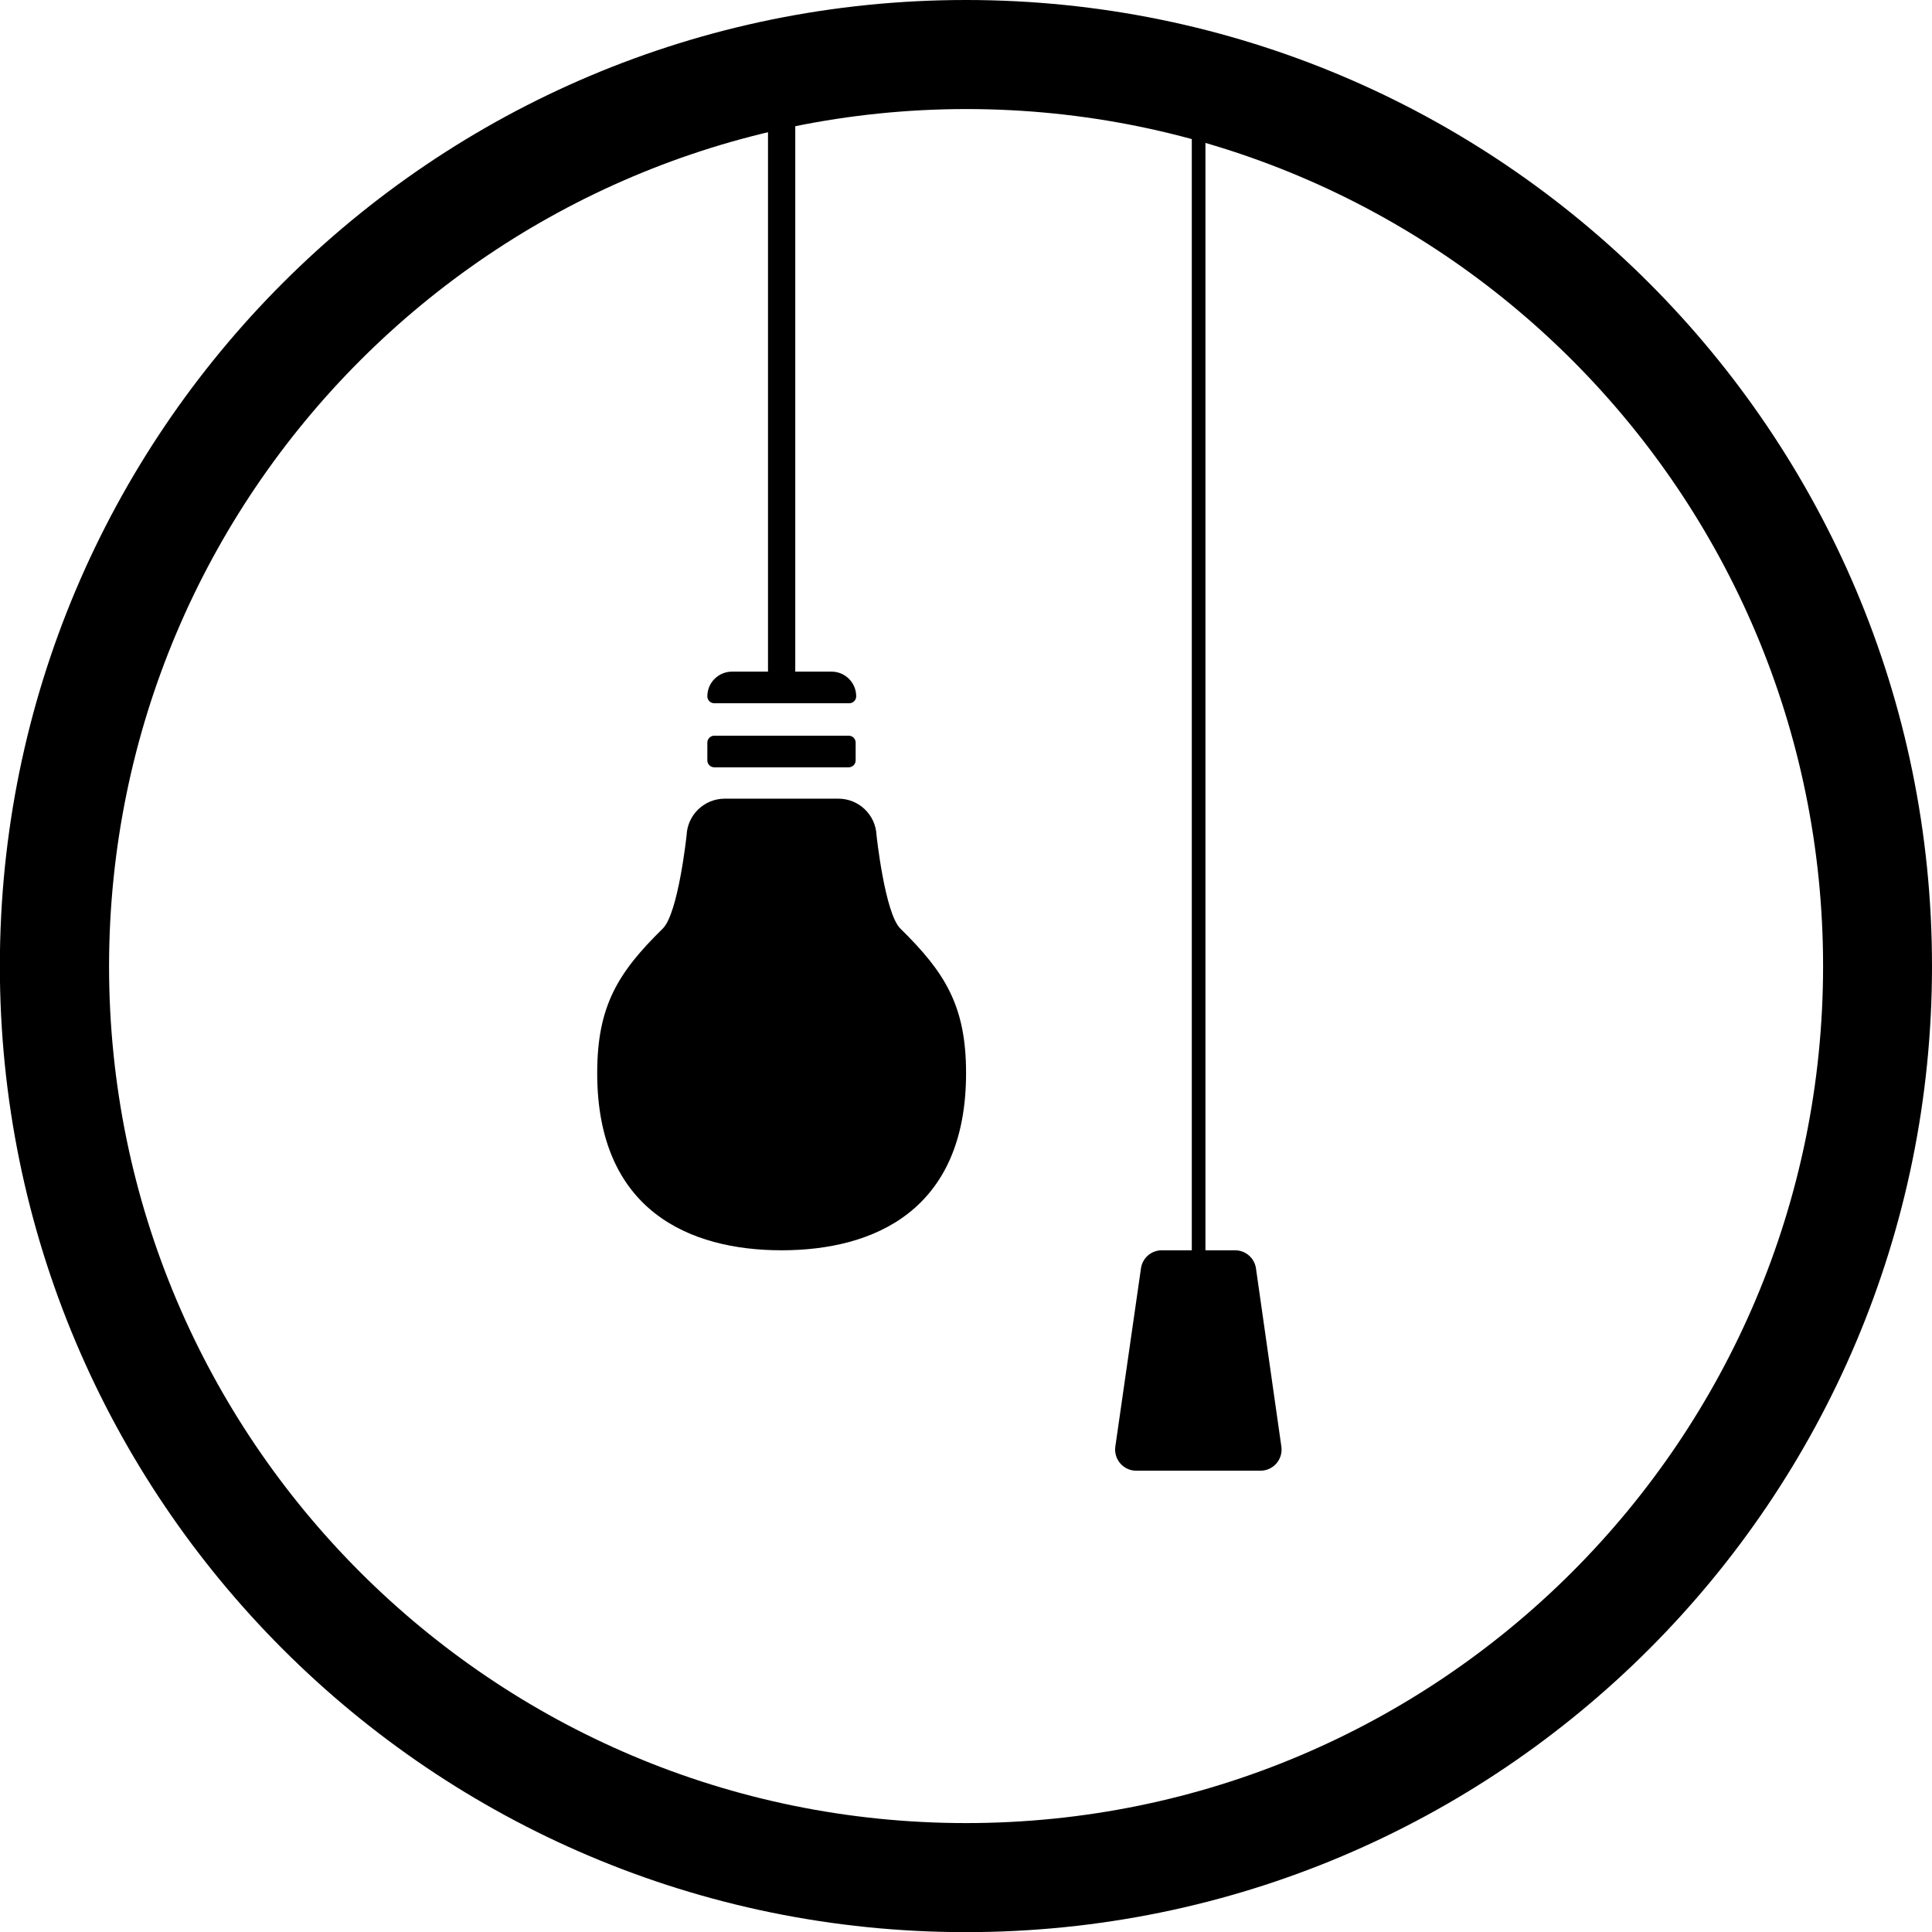
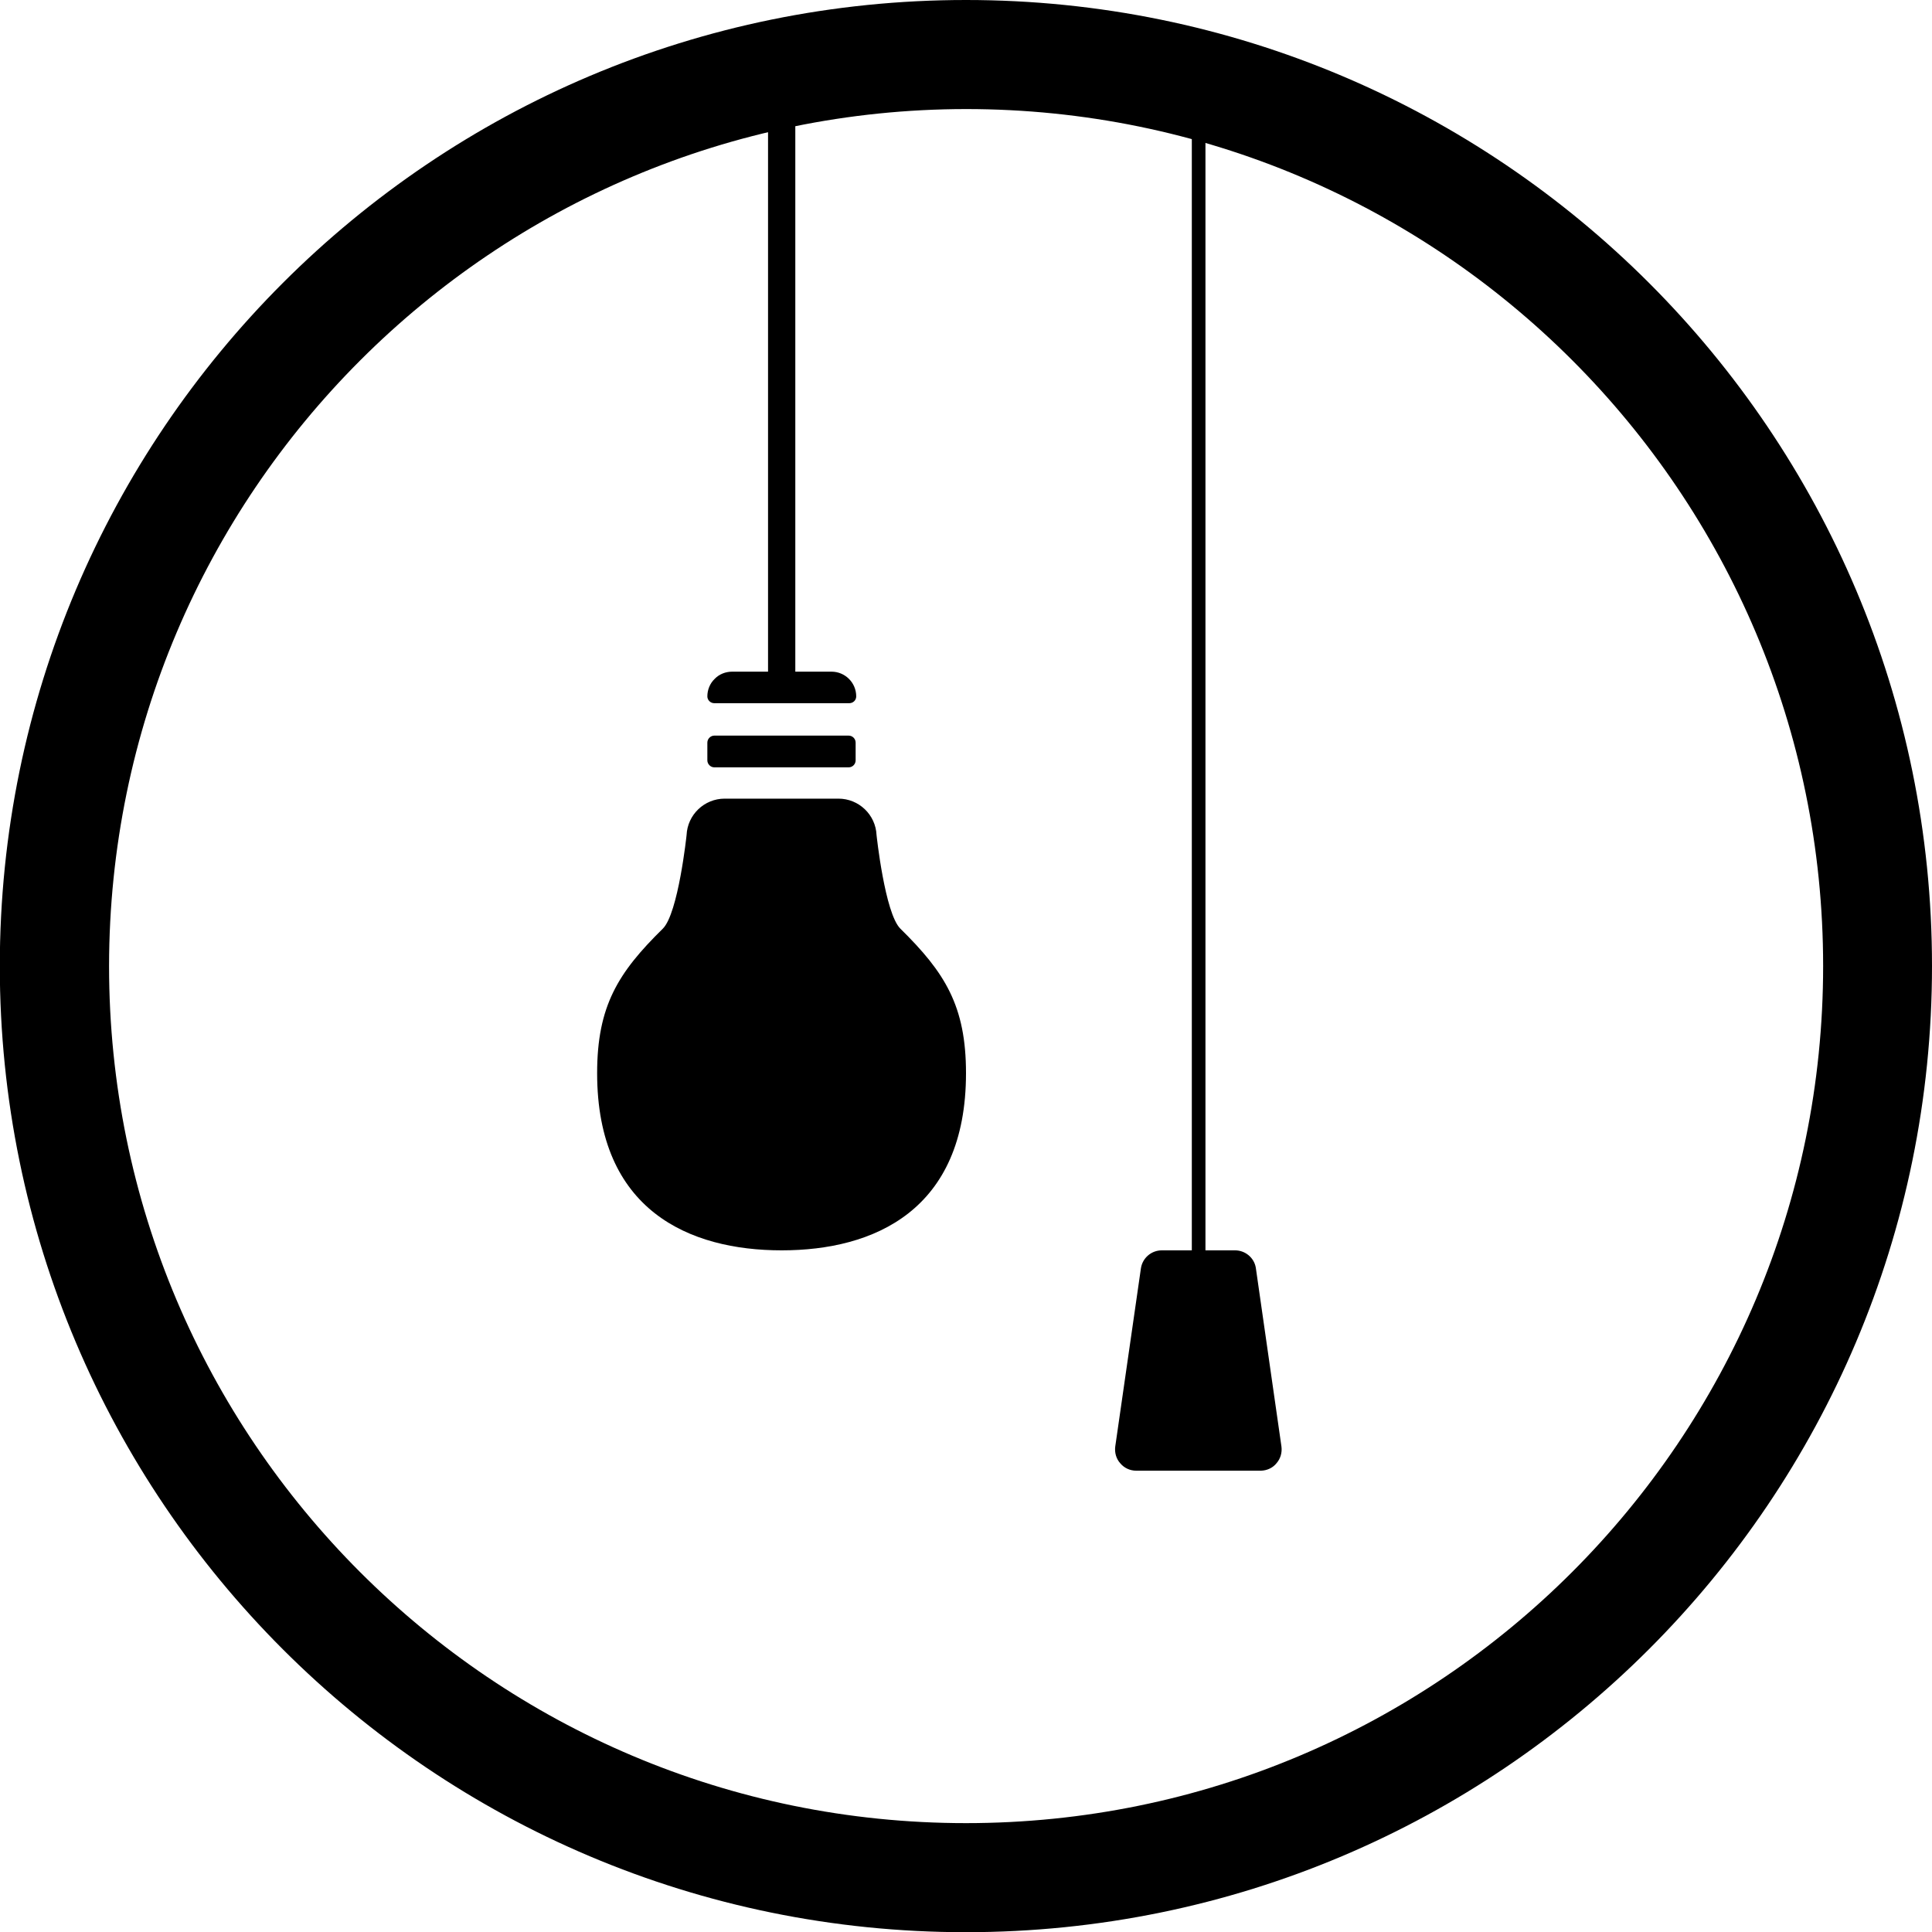
- <svg xmlns="http://www.w3.org/2000/svg" viewBox="0 0 141.73 141.73">
-   <defs>
-     <style>.cls-1{fill:none}.cls-2{fill:#000;}.cls-3,.cls-4{fill:none;stroke:#000;stroke-miterlimit:10;}.cls-4{stroke-width:2px;}</style>
-   </defs>
-   <g id="Layer_2" data-name="Layer 2">
-     <g id="Layer_2-2" data-name="Layer 2">
-       <path class="cls-1" d="M70.87,137.73a66.87,66.87,0,1,1,66.86-66.86A66.94,66.94,0,0,1,70.87,137.73Z" />
-       <path class="cls-2" d="M70.87,8A62.87,62.87,0,1,1,8,70.87,62.93,62.93,0,0,1,70.87,8m0-8a70.87,70.87,0,1,0,70.86,70.87A70.87,70.87,0,0,0,70.87,0Z" />
-       <line class="cls-3" x1="87.93" y1="8.37" x2="87.93" y2="95.6" />
-       <path class="cls-2" d="M92.51,107.89H83.35a1.55,1.55,0,0,1-1.53-1.77L83.7,93.05a1.54,1.54,0,0,1,1.53-1.33H90.6A1.55,1.55,0,0,1,92.13,93L94,106.12A1.55,1.55,0,0,1,92.51,107.89Z" />
-       <path d="M66.05,68.12C64.91,67,64.3,61.26,64.3,61.26a2.8,2.8,0,0,0-2.79-2.67H53.16a2.8,2.8,0,0,0-2.79,2.67s-.61,5.74-1.75,6.86c-3.27,3.21-4.81,5.66-4.81,10.6,0,10.08,6.76,13,13.53,13s13.53-2.92,13.53-13C70.87,73.78,69.32,71.33,66.05,68.12Z" />
-       <path d="M53.71,49.27H61a1.81,1.81,0,0,1,1.81,1.81v0a.51.51,0,0,1-.51.51H52.4a.51.51,0,0,1-.51-.51v0A1.81,1.81,0,0,1,53.71,49.27Z" />
-       <line class="cls-4" x1="57.34" y1="6.41" x2="57.34" y2="50.83" />
-       <rect x="51.89" y="53.97" width="10.88" height="2.32" rx="0.51" />
-     </g>
+ <svg xmlns="http://www.w3.org/2000/svg" width="40px" height="40px" viewBox="0 0 40 40" version="1.1">
+   <g id="surface1">
+     <path style=" stroke:none;fill-rule:nonzero;fill:rgb(0%,0%,0%);fill-opacity:1;" d="M 20 2.258 C 29.801 2.258 37.746 10.203 37.746 20 C 37.746 29.801 29.801 37.746 20 37.746 C 10.203 37.746 2.258 29.801 2.258 20 C 2.266 10.207 10.207 2.266 20 2.258 M 20 0 C 8.953 0 0 8.953 -0.004 20 C -0.004 31.047 8.949 40.004 19.996 40.004 C 31.043 40.004 40 31.047 40 20 C 40 8.957 31.047 0 20 0 Z M 20 0 " />
+     <path style="fill:none;stroke-width:1;stroke-linecap:butt;stroke-linejoin:miter;stroke:rgb(0%,0%,0%);stroke-opacity:1;stroke-miterlimit:10;" d="M 87.931 8.374 L 87.931 95.599 " transform="matrix(0.282227,0,0,0.282227,0,0)" />
+     <path style="stroke:none;fill-rule:nonzero;fill:rgb(0%,0%,0%);fill-opacity:1;" d="M 26.109 30.449 L 23.523 30.449 C 23.398 30.449 23.277 30.395 23.195 30.297 C 23.109 30.203 23.074 30.074 23.09 29.949 L 23.621 26.262 C 23.652 26.047 23.836 25.887 24.055 25.887 L 25.57 25.887 C 25.781 25.887 25.965 26.039 26 26.246 L 26.531 29.949 C 26.547 30.074 26.512 30.199 26.43 30.293 C 26.352 30.391 26.234 30.445 26.109 30.449 Z M 26.109 30.449 " />
+     <path style="stroke:none;fill-rule:nonzero;fill:rgb(0%,0%,0%);fill-opacity:1;" d="M 18.641 19.227 C 18.32 18.91 18.148 17.289 18.148 17.289 C 18.129 16.867 17.781 16.535 17.359 16.535 L 15.004 16.535 C 14.582 16.535 14.234 16.867 14.215 17.289 C 14.215 17.289 14.043 18.91 13.723 19.227 C 12.801 20.133 12.363 20.824 12.363 22.219 C 12.363 25.062 14.273 25.887 16.184 25.887 C 18.094 25.887 20 25.062 20 22.219 C 20 20.824 19.562 20.133 18.641 19.227 Z M 18.641 19.227 " />
+     <path style="stroke:none;fill-rule:nonzero;fill:rgb(0%,0%,0%);fill-opacity:1;" d="M 15.16 13.906 L 17.215 13.906 C 17.496 13.906 17.727 14.133 17.727 14.418 C 17.727 14.496 17.664 14.559 17.582 14.559 L 14.789 14.559 C 14.711 14.559 14.645 14.496 14.645 14.418 C 14.645 14.281 14.699 14.148 14.797 14.055 C 14.891 13.957 15.023 13.906 15.16 13.906 Z M 15.16 13.906 " />
+     <path style="fill:none;stroke-width:2;stroke-linecap:butt;stroke-linejoin:miter;stroke:rgb(0%,0%,0%);stroke-opacity:1;stroke-miterlimit:10;" d="M 57.343 6.408 L 57.343 50.823 " transform="matrix(0.282227,0,0,0.282227,0,0)" />
+     <path style="stroke:none;fill-rule:nonzero;fill:rgb(0%,0%,0%);fill-opacity:1;" d="M 14.789 15.23 L 17.57 15.23 C 17.652 15.23 17.715 15.297 17.715 15.375 L 17.715 15.742 C 17.715 15.82 17.652 15.887 17.57 15.887 L 14.789 15.887 C 14.711 15.887 14.645 15.82 14.645 15.742 L 14.645 15.375 C 14.645 15.297 14.711 15.23 14.789 15.23 Z M 14.789 15.23 " />
  </g>
</svg>
